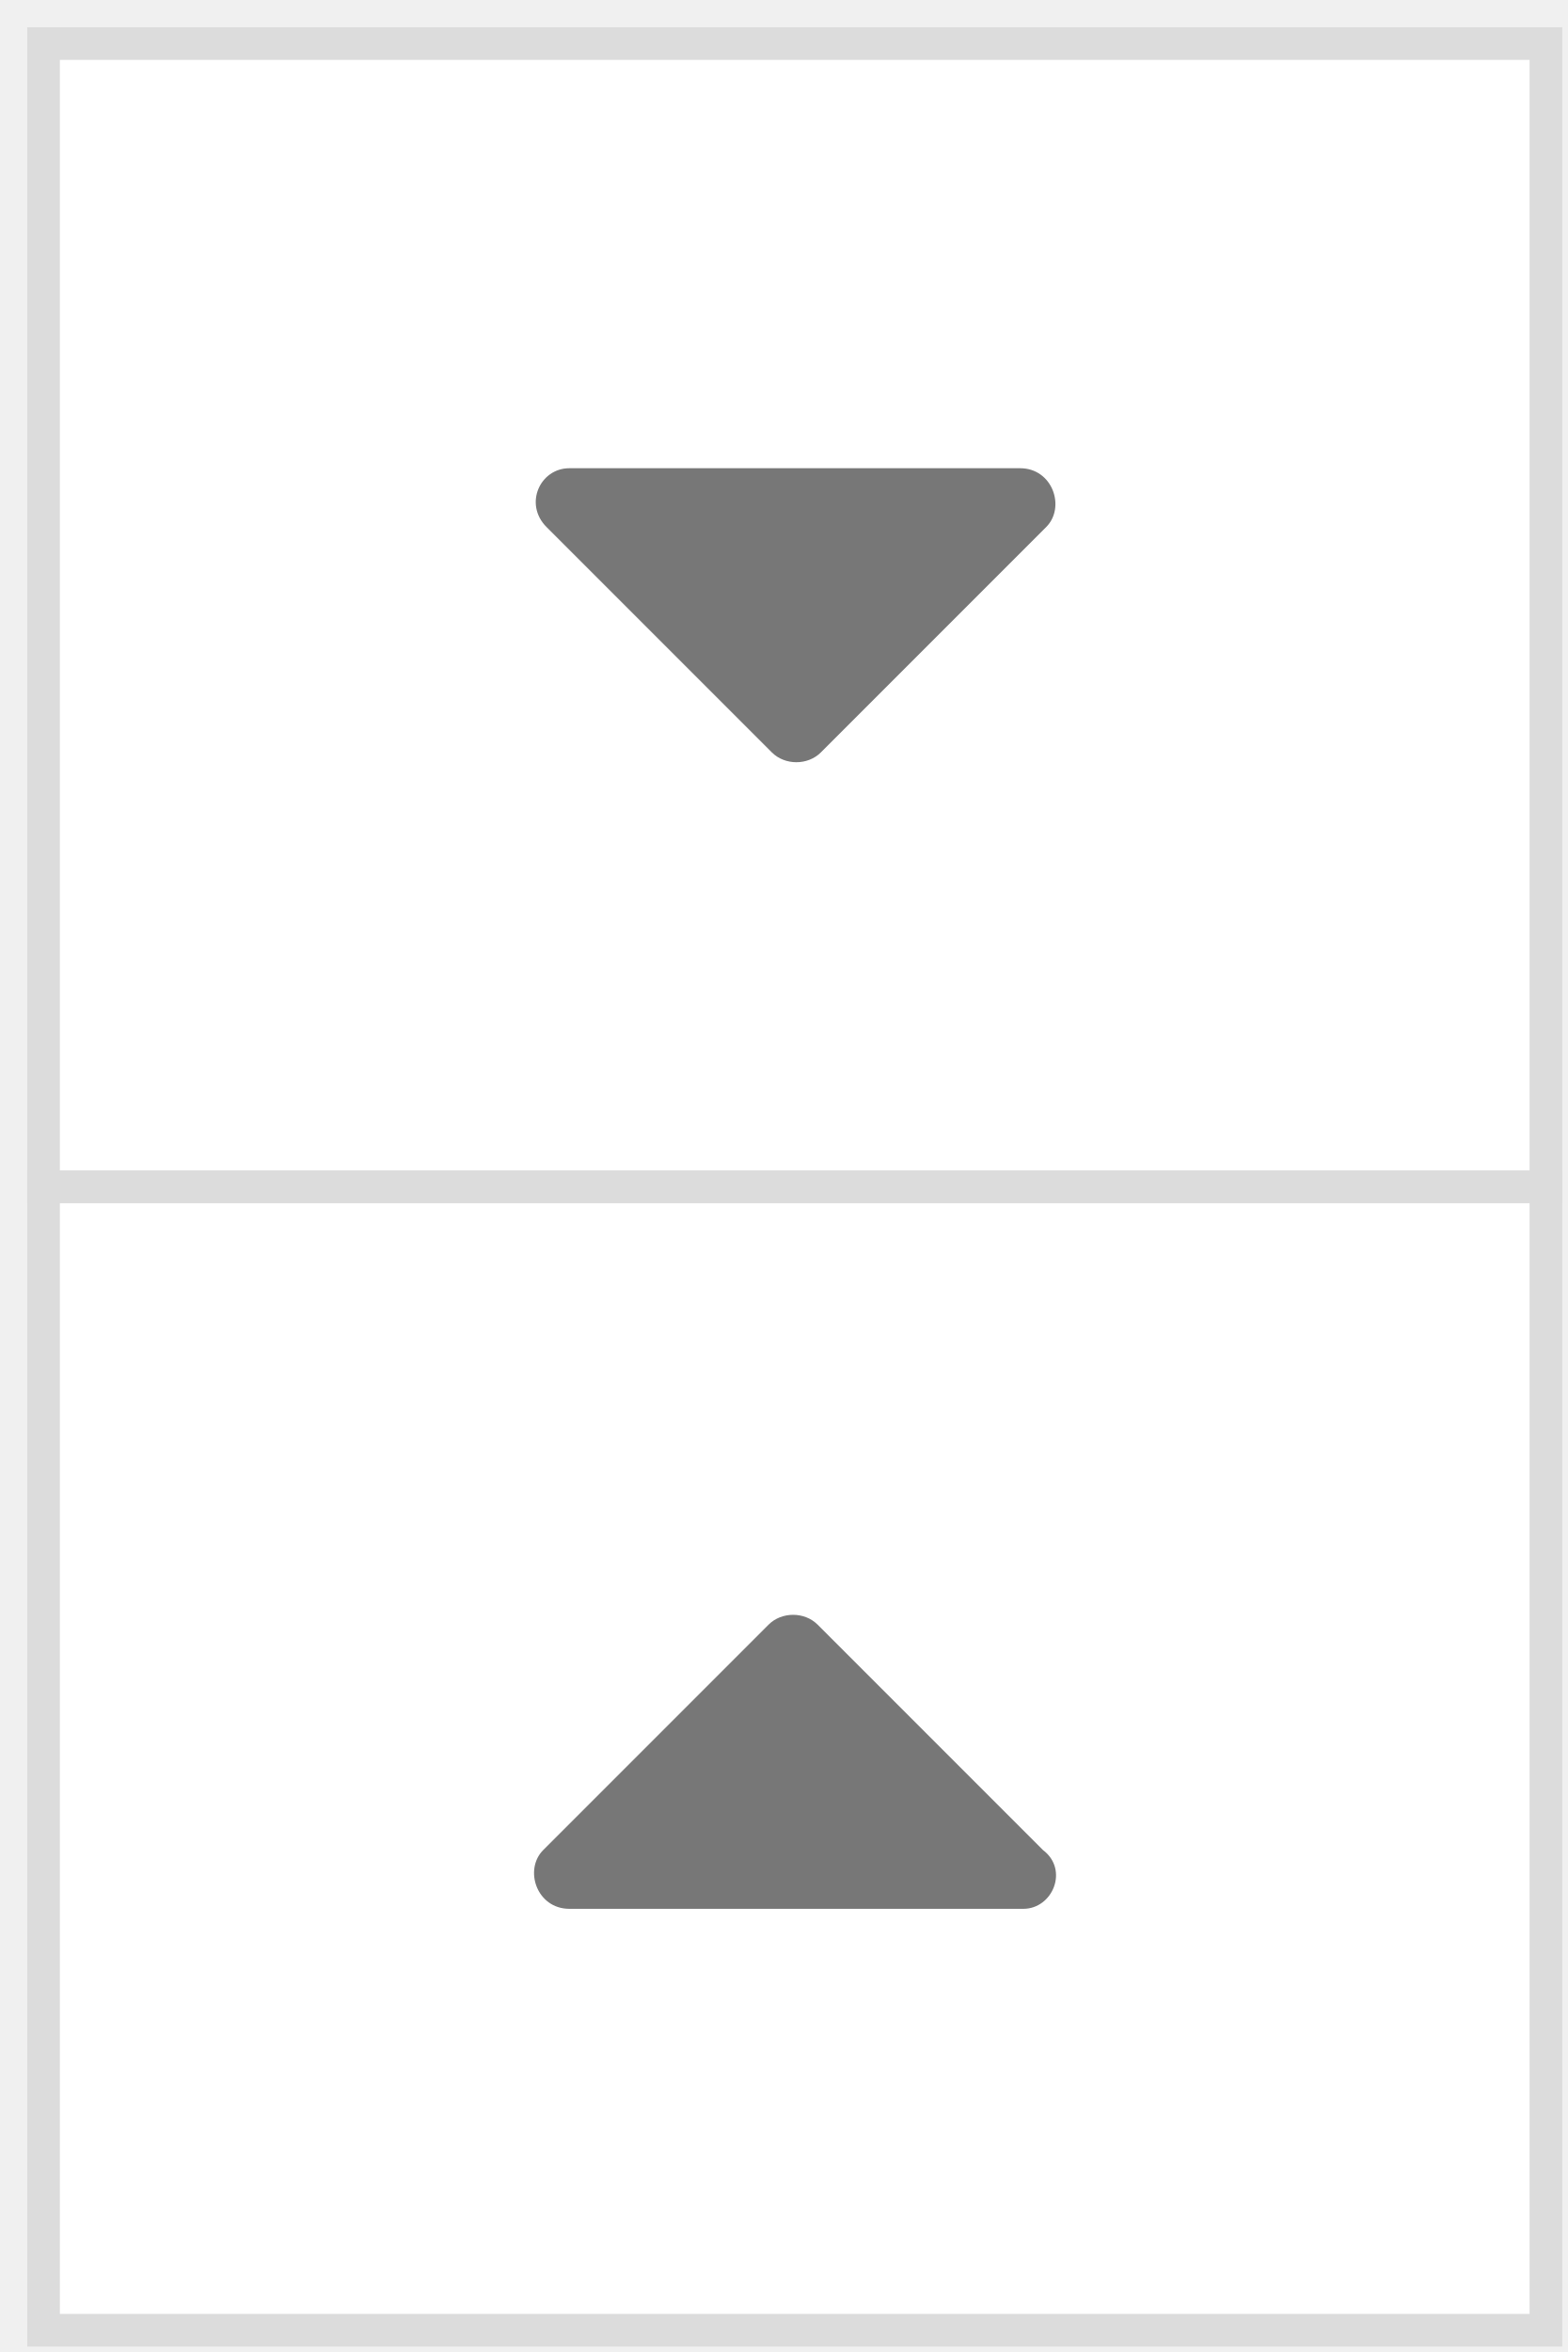
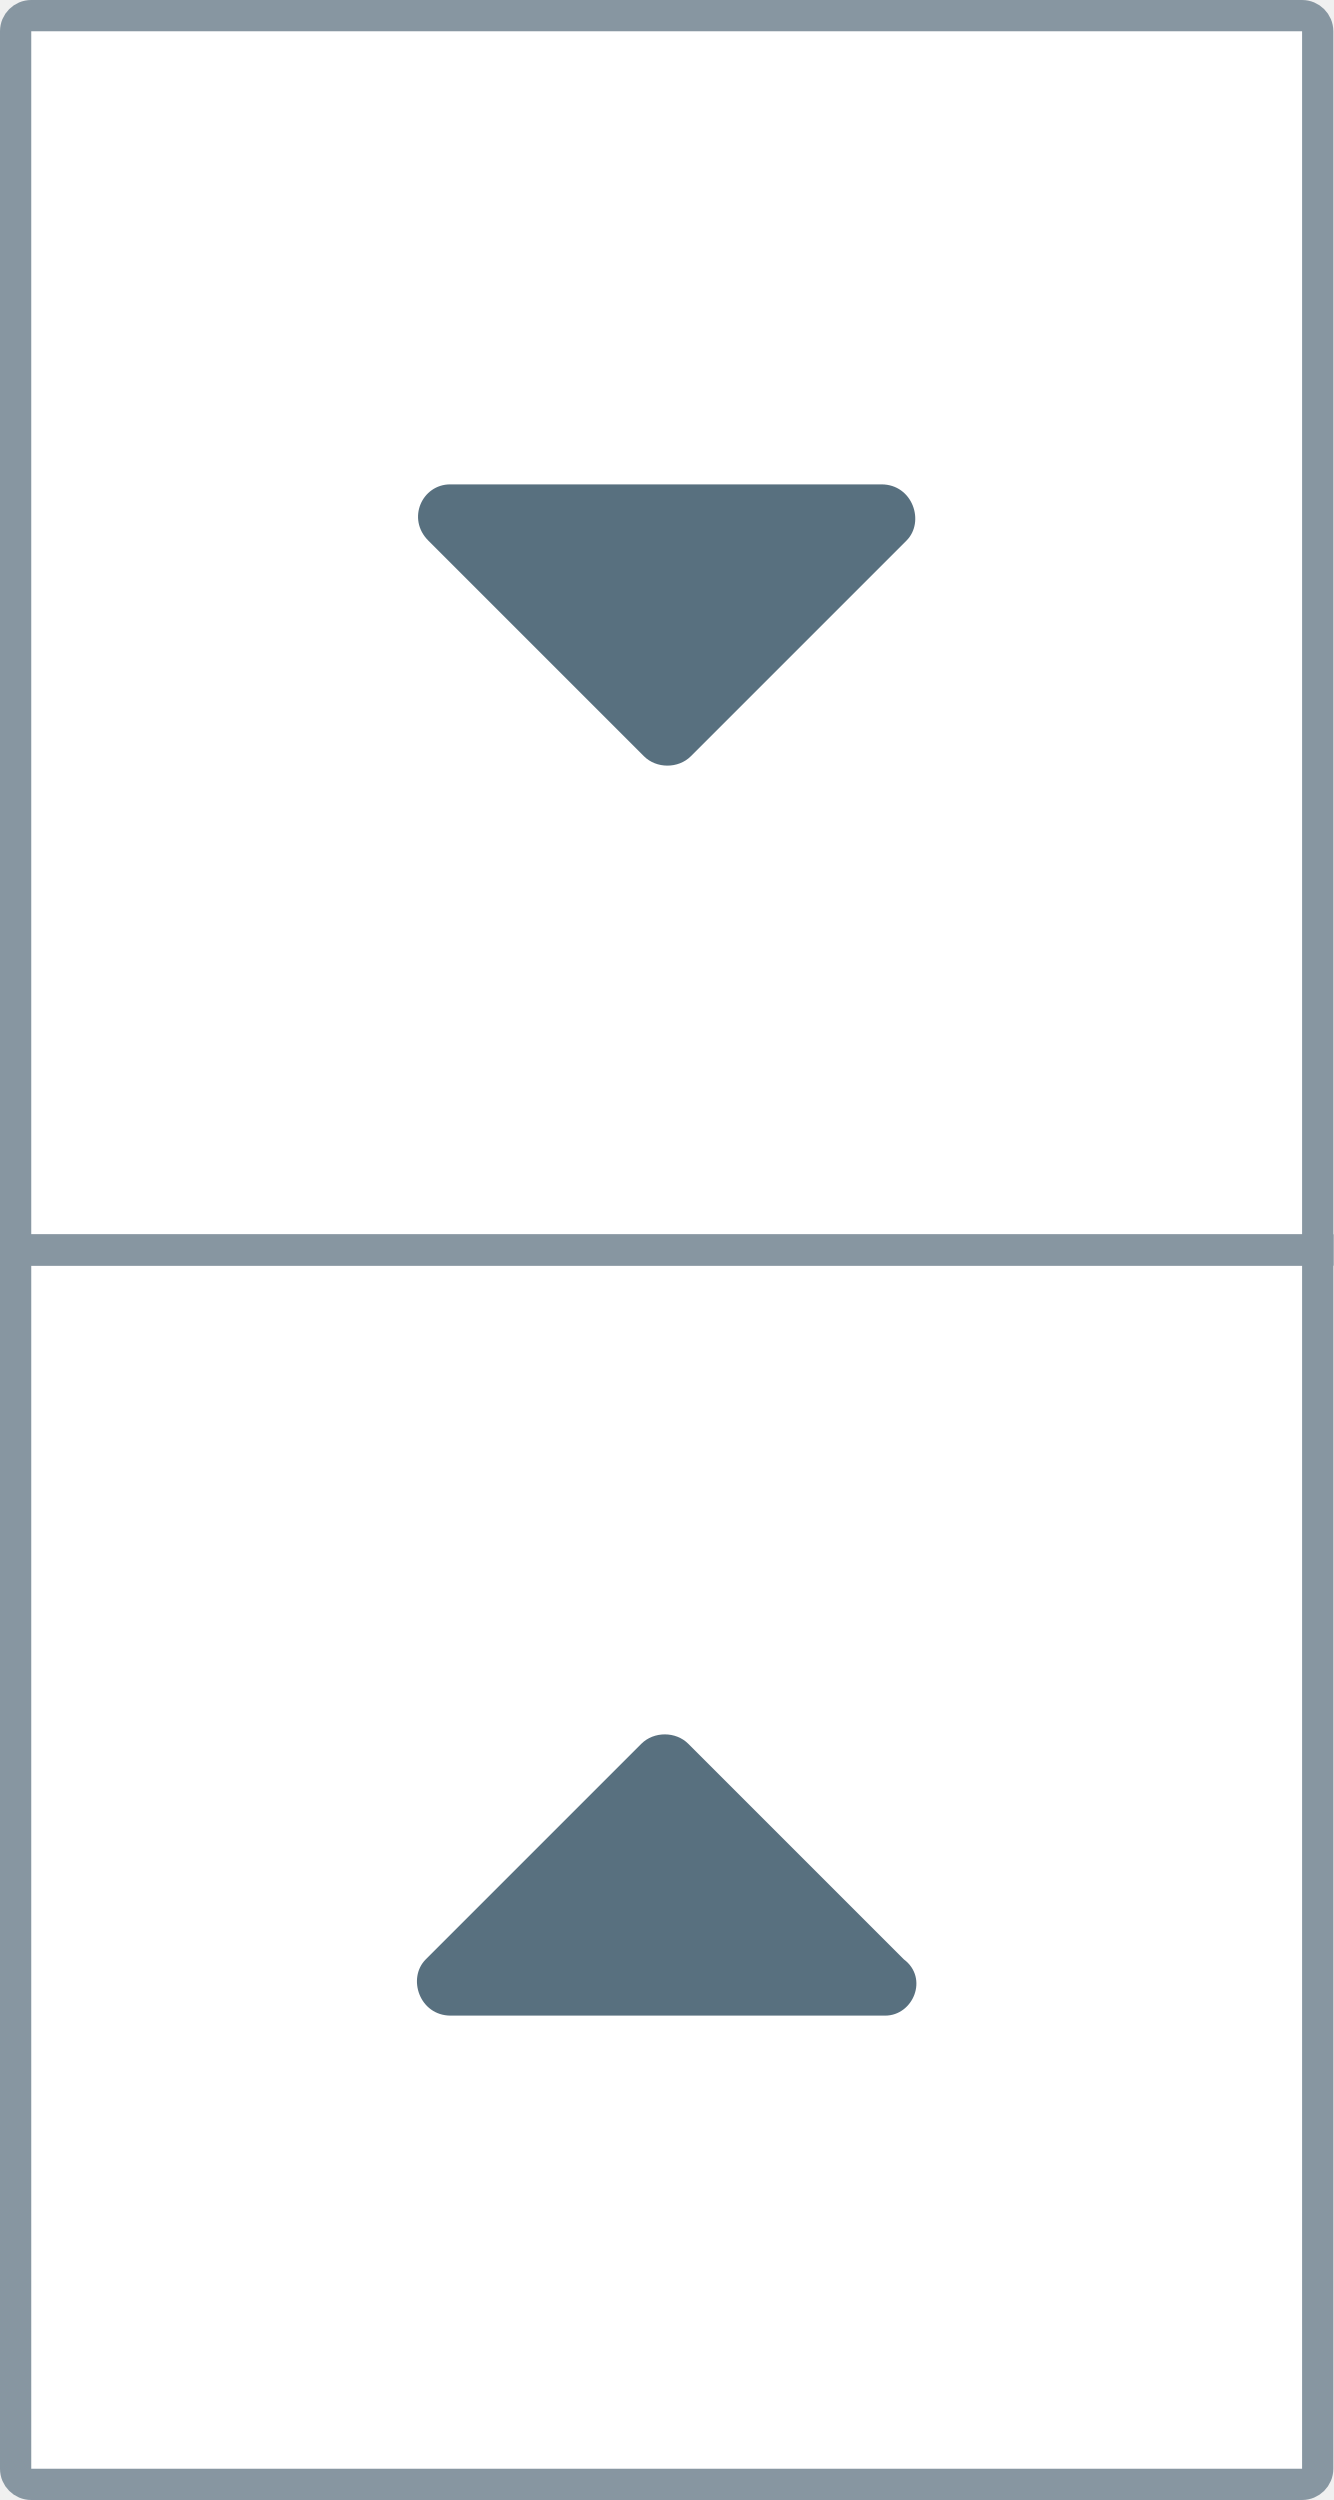
- <svg xmlns="http://www.w3.org/2000/svg" width="36" height="54" fill="none">
-   <g fill="#fff" stroke="#dcdcdc" stroke-width=".75" stroke-miterlimit="10">
-     <path d="M35.5 1H1V27.25H35.5V1Z" />
-     <path d="M35.5 27.25H1V53.5H35.5V27.25Z" />
-   </g>
-   <path d="M13.075 10.75h10.35c.75 0 1.05.9.6 1.35l-5.175 5.175c-.3.3-.825.3-1.125 0L12.55 12.1c-.525-.525-.15-1.35.525-1.35zM23.5 43.825H13.075c-.75 0-1.05-.9-.6-1.35L17.65 37.3c.3-.3.825-.3 1.125 0l5.175 5.175c.6.45.225 1.35-.45 1.35z" fill="#777" />
+ <svg xmlns="http://www.w3.org/2000/svg" width="32" height="60" fill="none">
+   <use href="#B" fill="#fff" />
+   <use href="#B" stroke="#8796a1" stroke-width=".75" />
+   <path d="M32 29.625H0v.75h32v-.75z" fill="#8796a1" />
+   <path d="M10.805 11.625h10.35c.75 0 1.05.9.6 1.35L16.58 18.15c-.3.3-.825.3-1.125 0l-5.175-5.175c-.525-.525-.15-1.35.525-1.35z" fill="#58707f" />
+   <path d="M0 30.375h32v-.75H0v.75z" fill="#8796a1" />
+   <path d="M21.243 48.375H10.818c-.75 0-1.05-.9-.6-1.35l5.175-5.175c.3-.3.825-.3 1.125 0l5.175 5.175c.6.45.225 1.35-.45 1.35z" fill="#58707f" />
+   <defs>
+     <path id="B" d="M.75.375h30.5c.207 0 .375.168.375.375v58.5c0 .207-.168.375-.375.375H.75c-.207 0-.375-.168-.375-.375V.75C.375.543.543.375.75.375z" />
+   </defs>
</svg>
